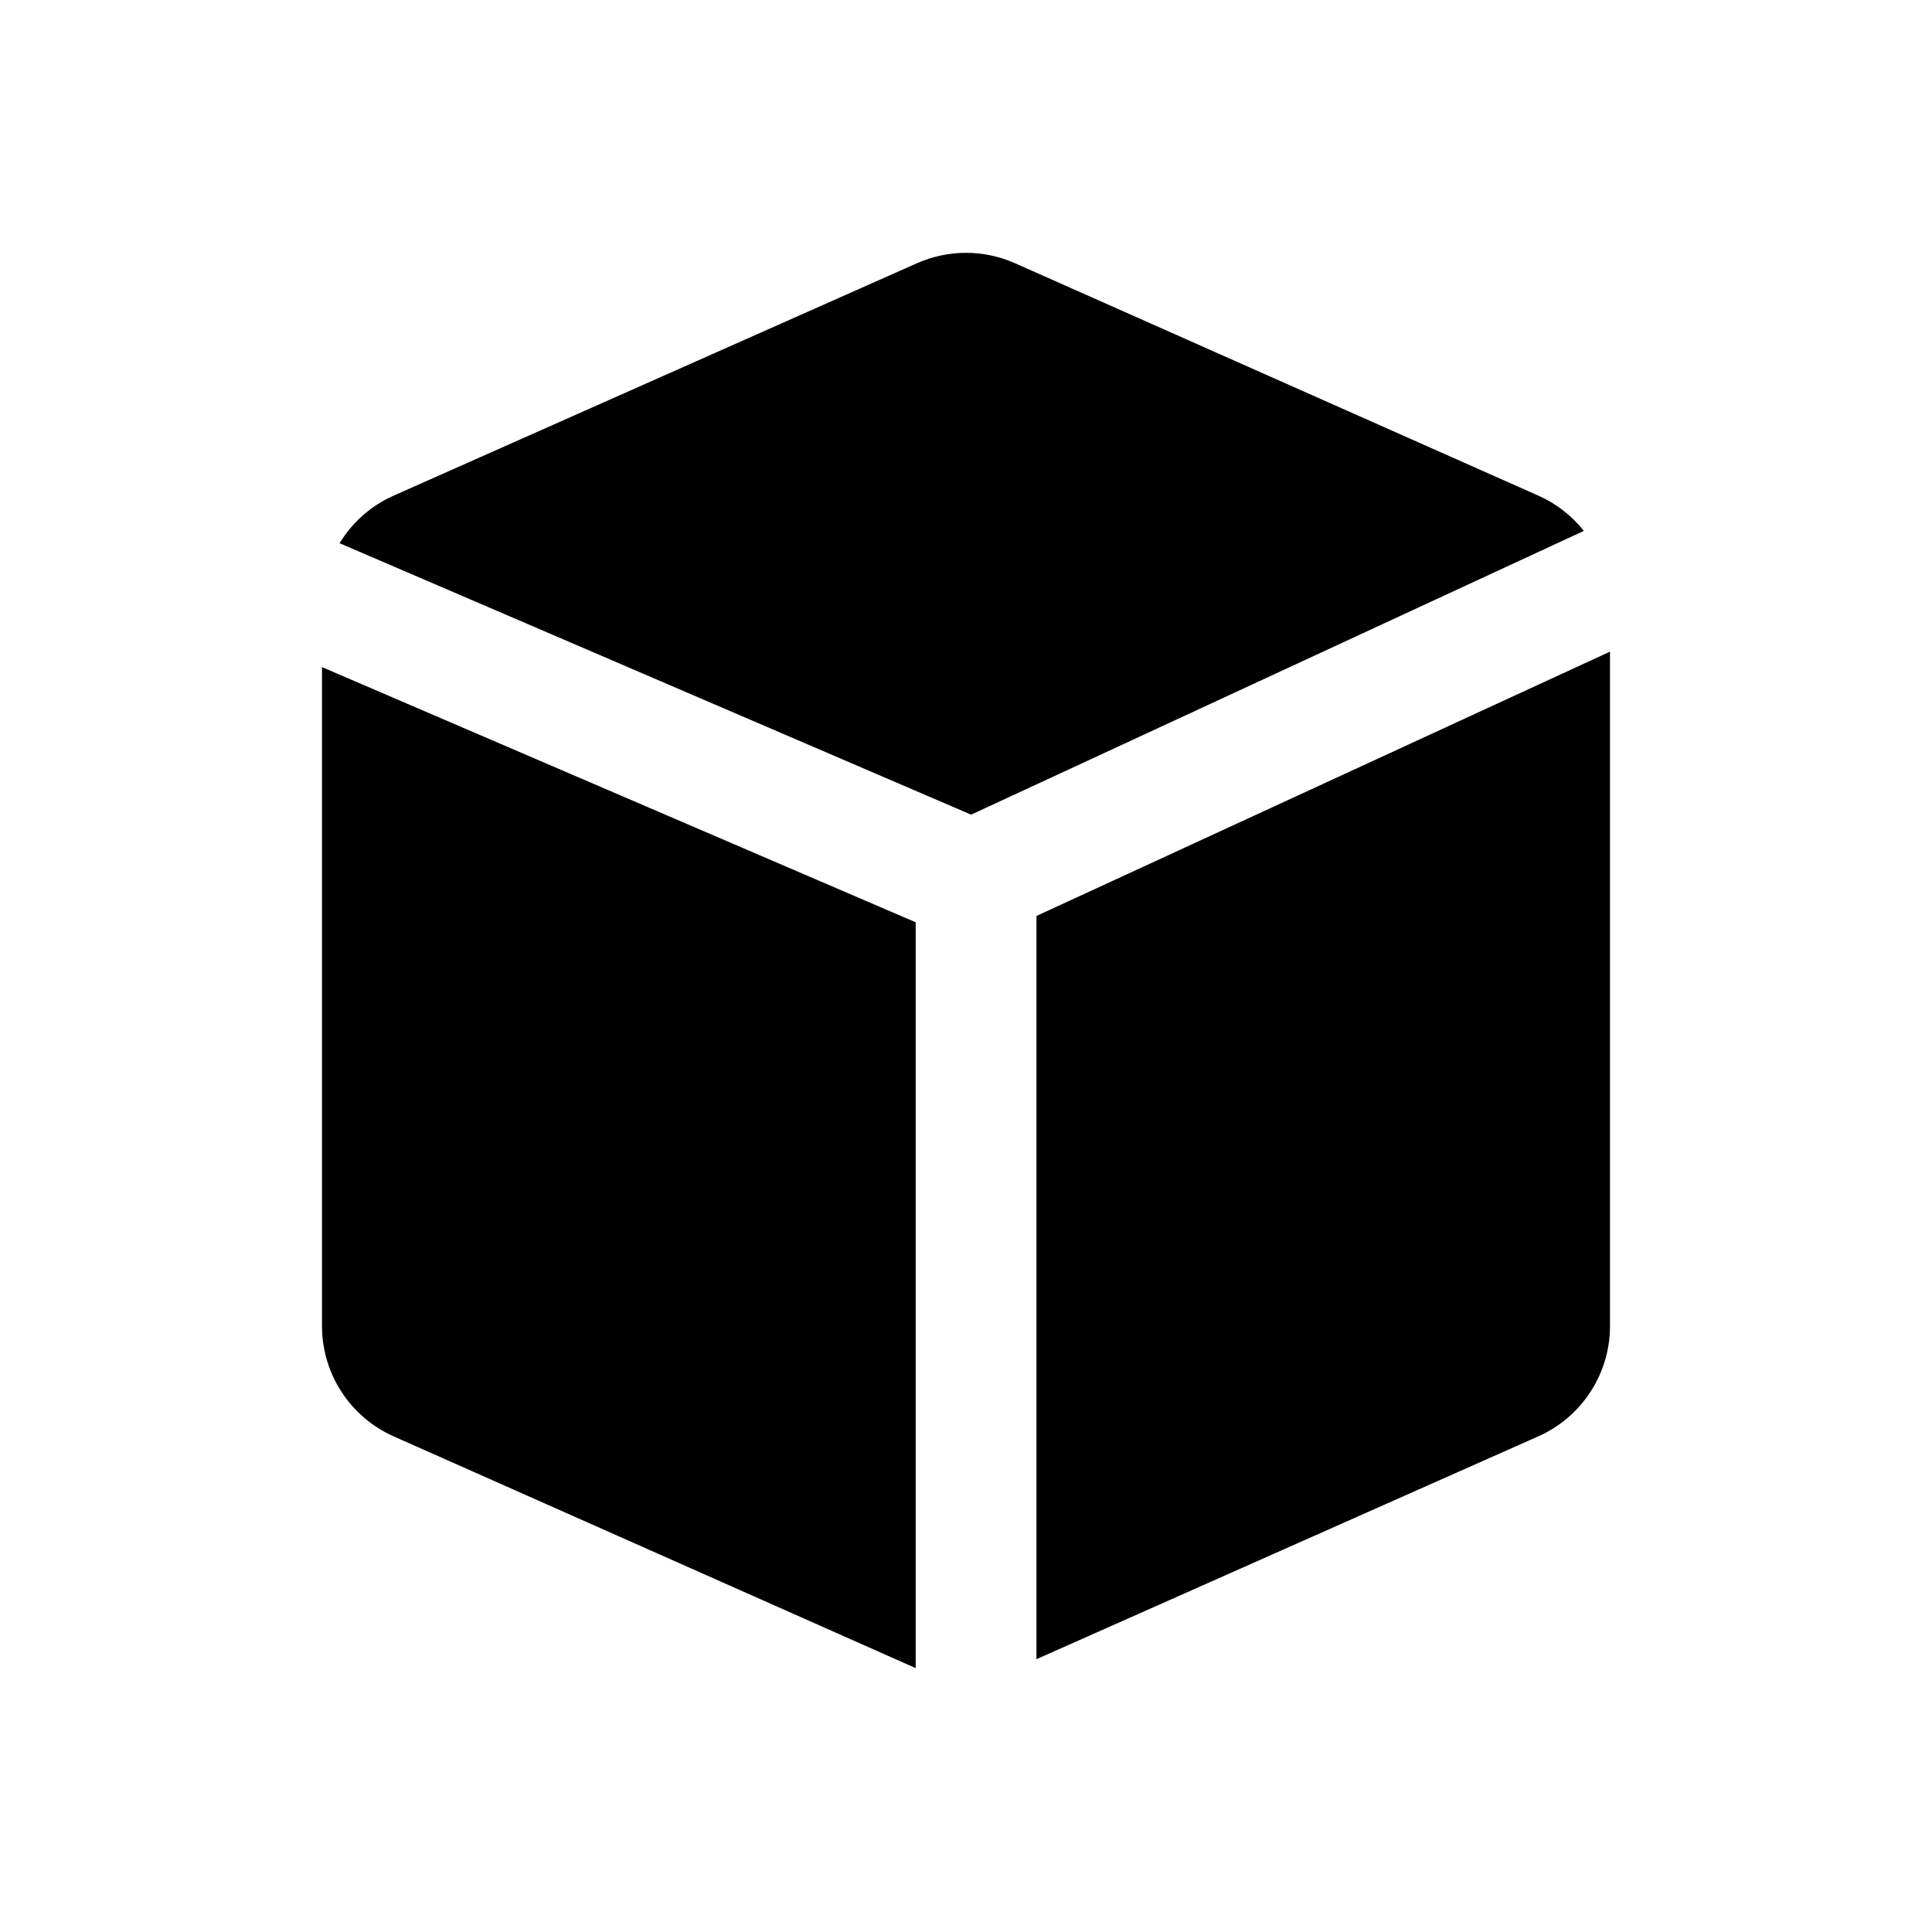
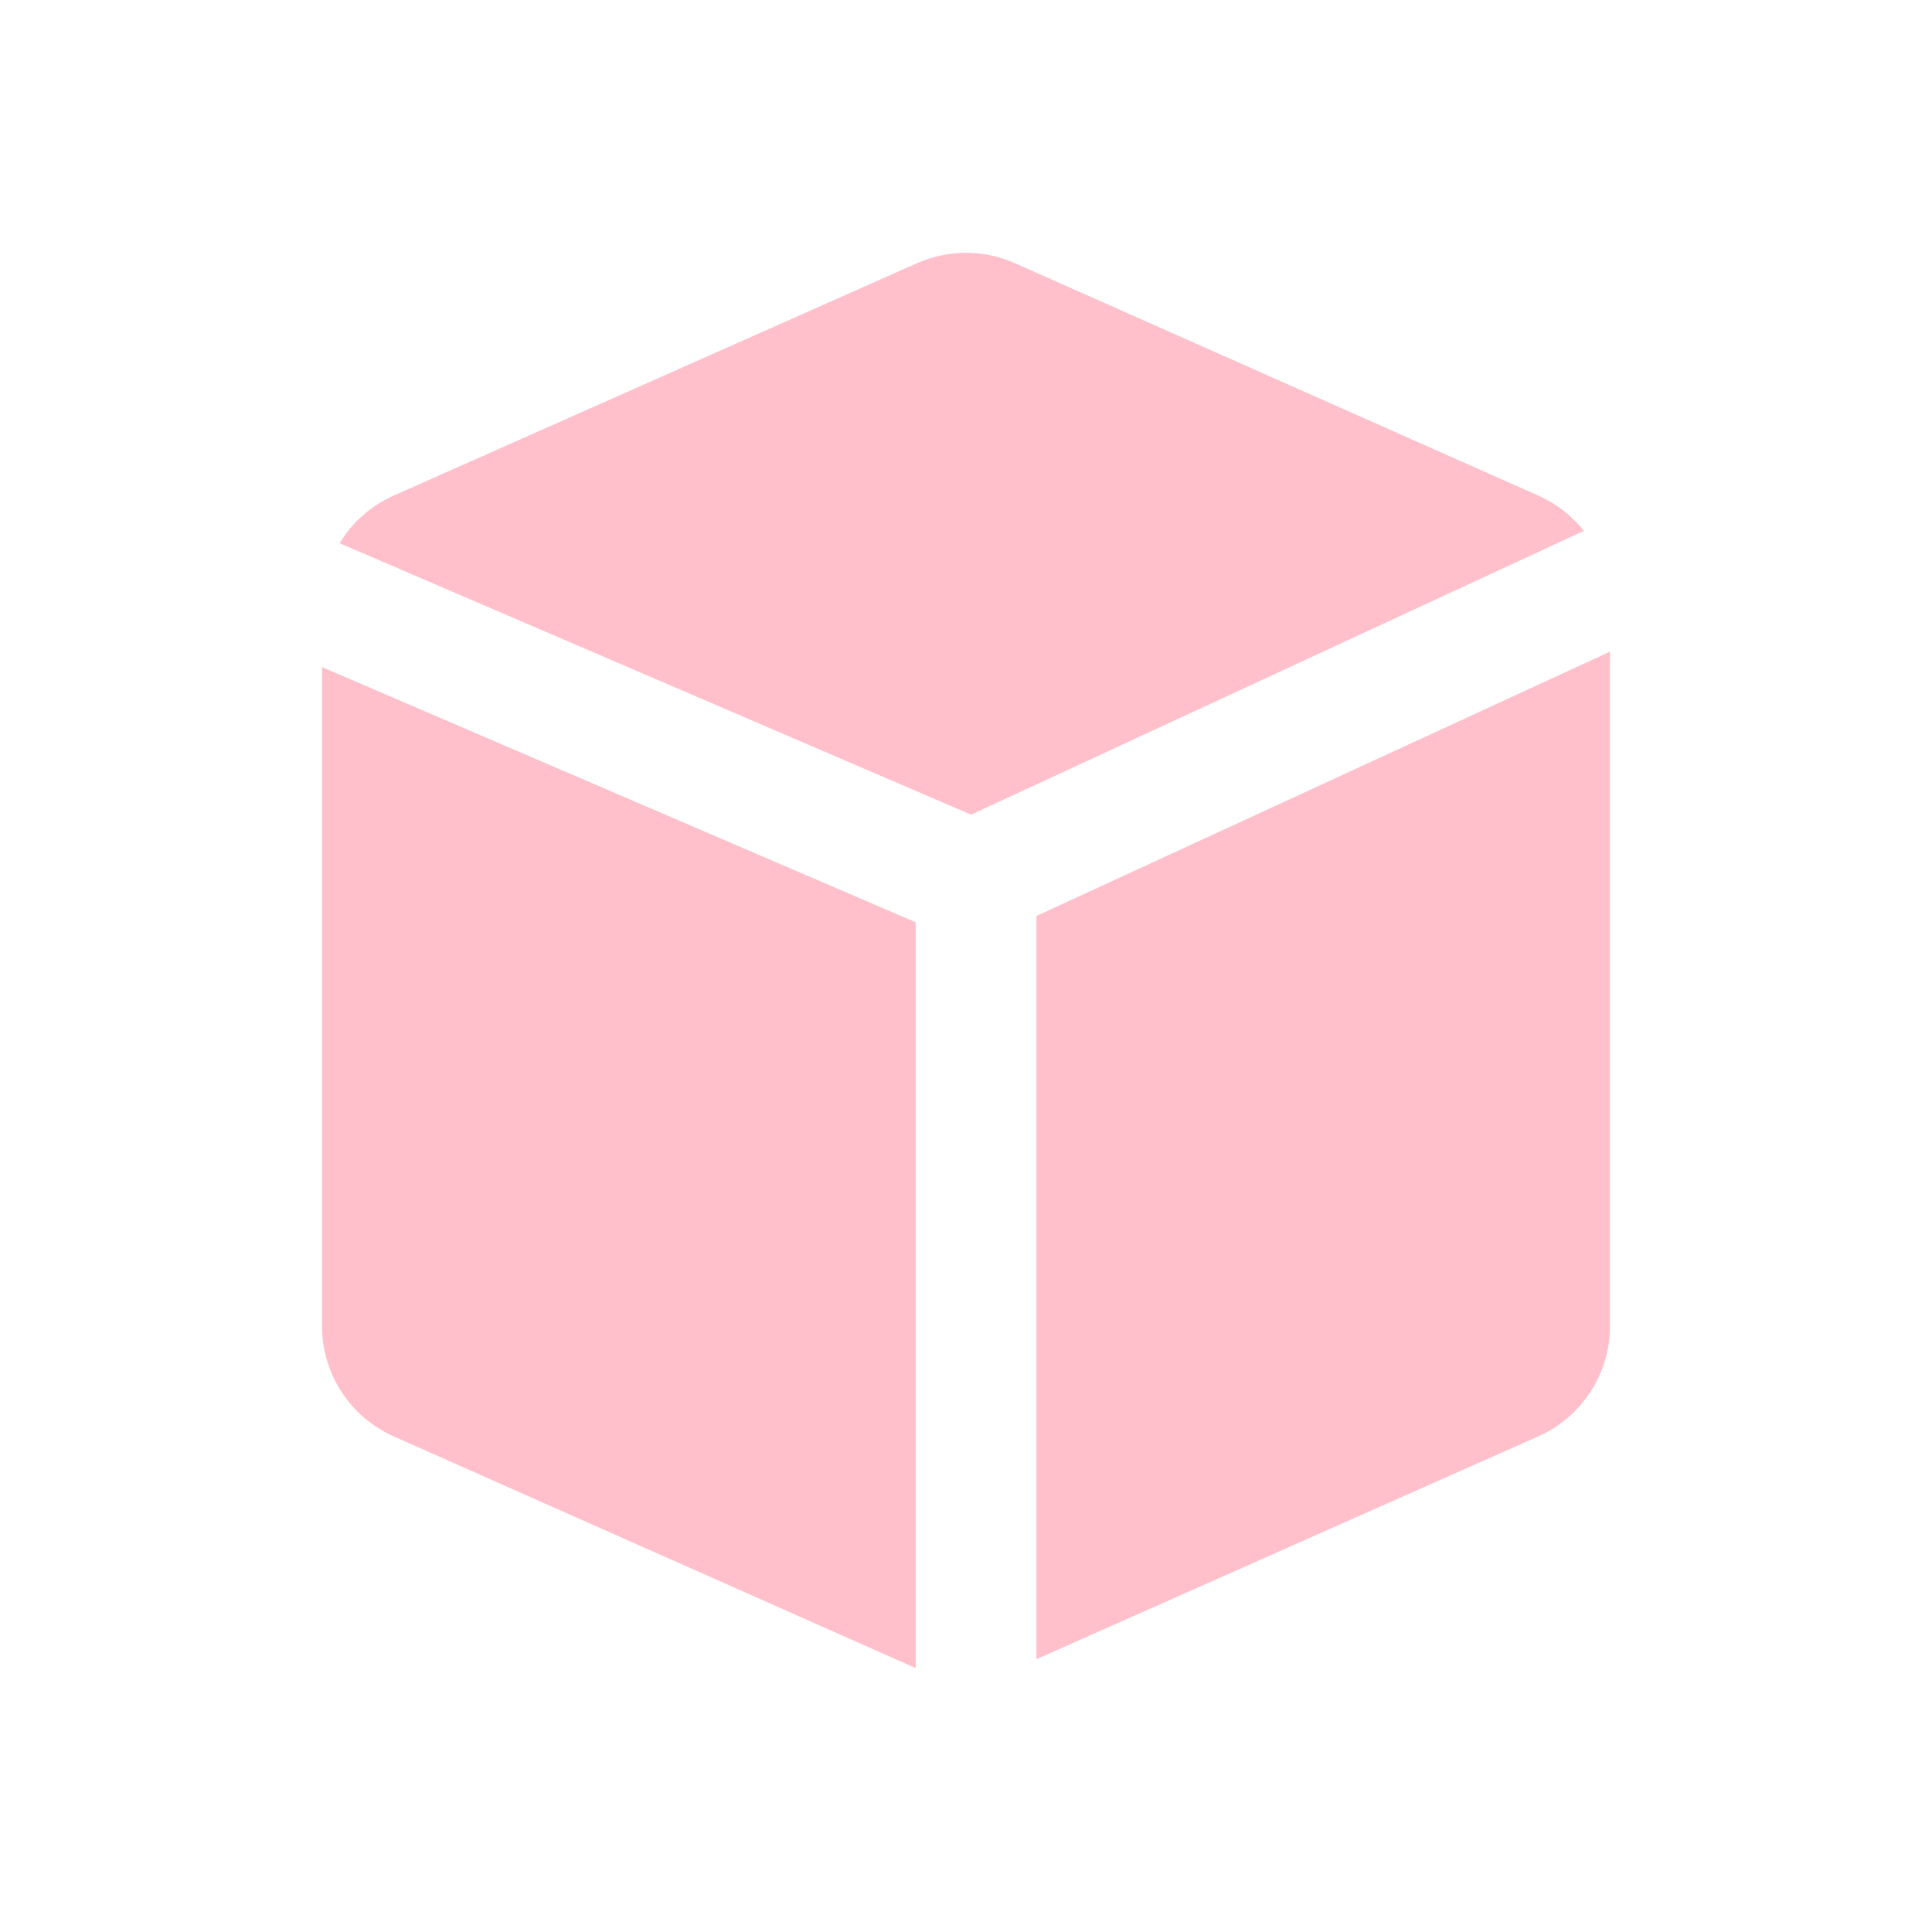
<svg xmlns="http://www.w3.org/2000/svg" t="1652531259406" class="icon" viewBox="0 0 1024 1024" version="1.1" p-id="9655" width="200" height="200">
  <defs>
    <style type="text/css">@font-face { font-family: feedback-iconfont; src: url("//at.alicdn.com/t/font_1031158_u69w8yhxdu.woff2?t=1630033759944") format("woff2"), url("//at.alicdn.com/t/font_1031158_u69w8yhxdu.woff?t=1630033759944") format("woff"), url("//at.alicdn.com/t/font_1031158_u69w8yhxdu.ttf?t=1630033759944") format("truetype"); }
</style>
  </defs>
-   <path d="M170.667 353.579l314.667 135.253v395.307L208.683 761.323A64 64 0 0 1 170.667 702.805v-349.227z m682.667-8.171v357.397a64 64 0 0 1-38.016 58.496L549.333 879.403V485.483L853.333 345.387zM537.984 139.52l277.333 123.157c9.643 4.267 17.856 10.773 24.149 18.709l-324.757 150.4-334.72-143.872c6.613-10.923 16.533-19.84 28.693-25.237l277.333-123.157a64 64 0 0 1 51.968 0z" p-id="9656" />
+   <path style="fill:pink" d="M170.667 353.579l314.667 135.253v395.307L208.683 761.323A64 64 0 0 1 170.667 702.805v-349.227z m682.667-8.171v357.397a64 64 0 0 1-38.016 58.496L549.333 879.403V485.483L853.333 345.387zM537.984 139.52l277.333 123.157c9.643 4.267 17.856 10.773 24.149 18.709l-324.757 150.4-334.72-143.872c6.613-10.923 16.533-19.84 28.693-25.237l277.333-123.157a64 64 0 0 1 51.968 0z" p-id="9656" />
</svg>
